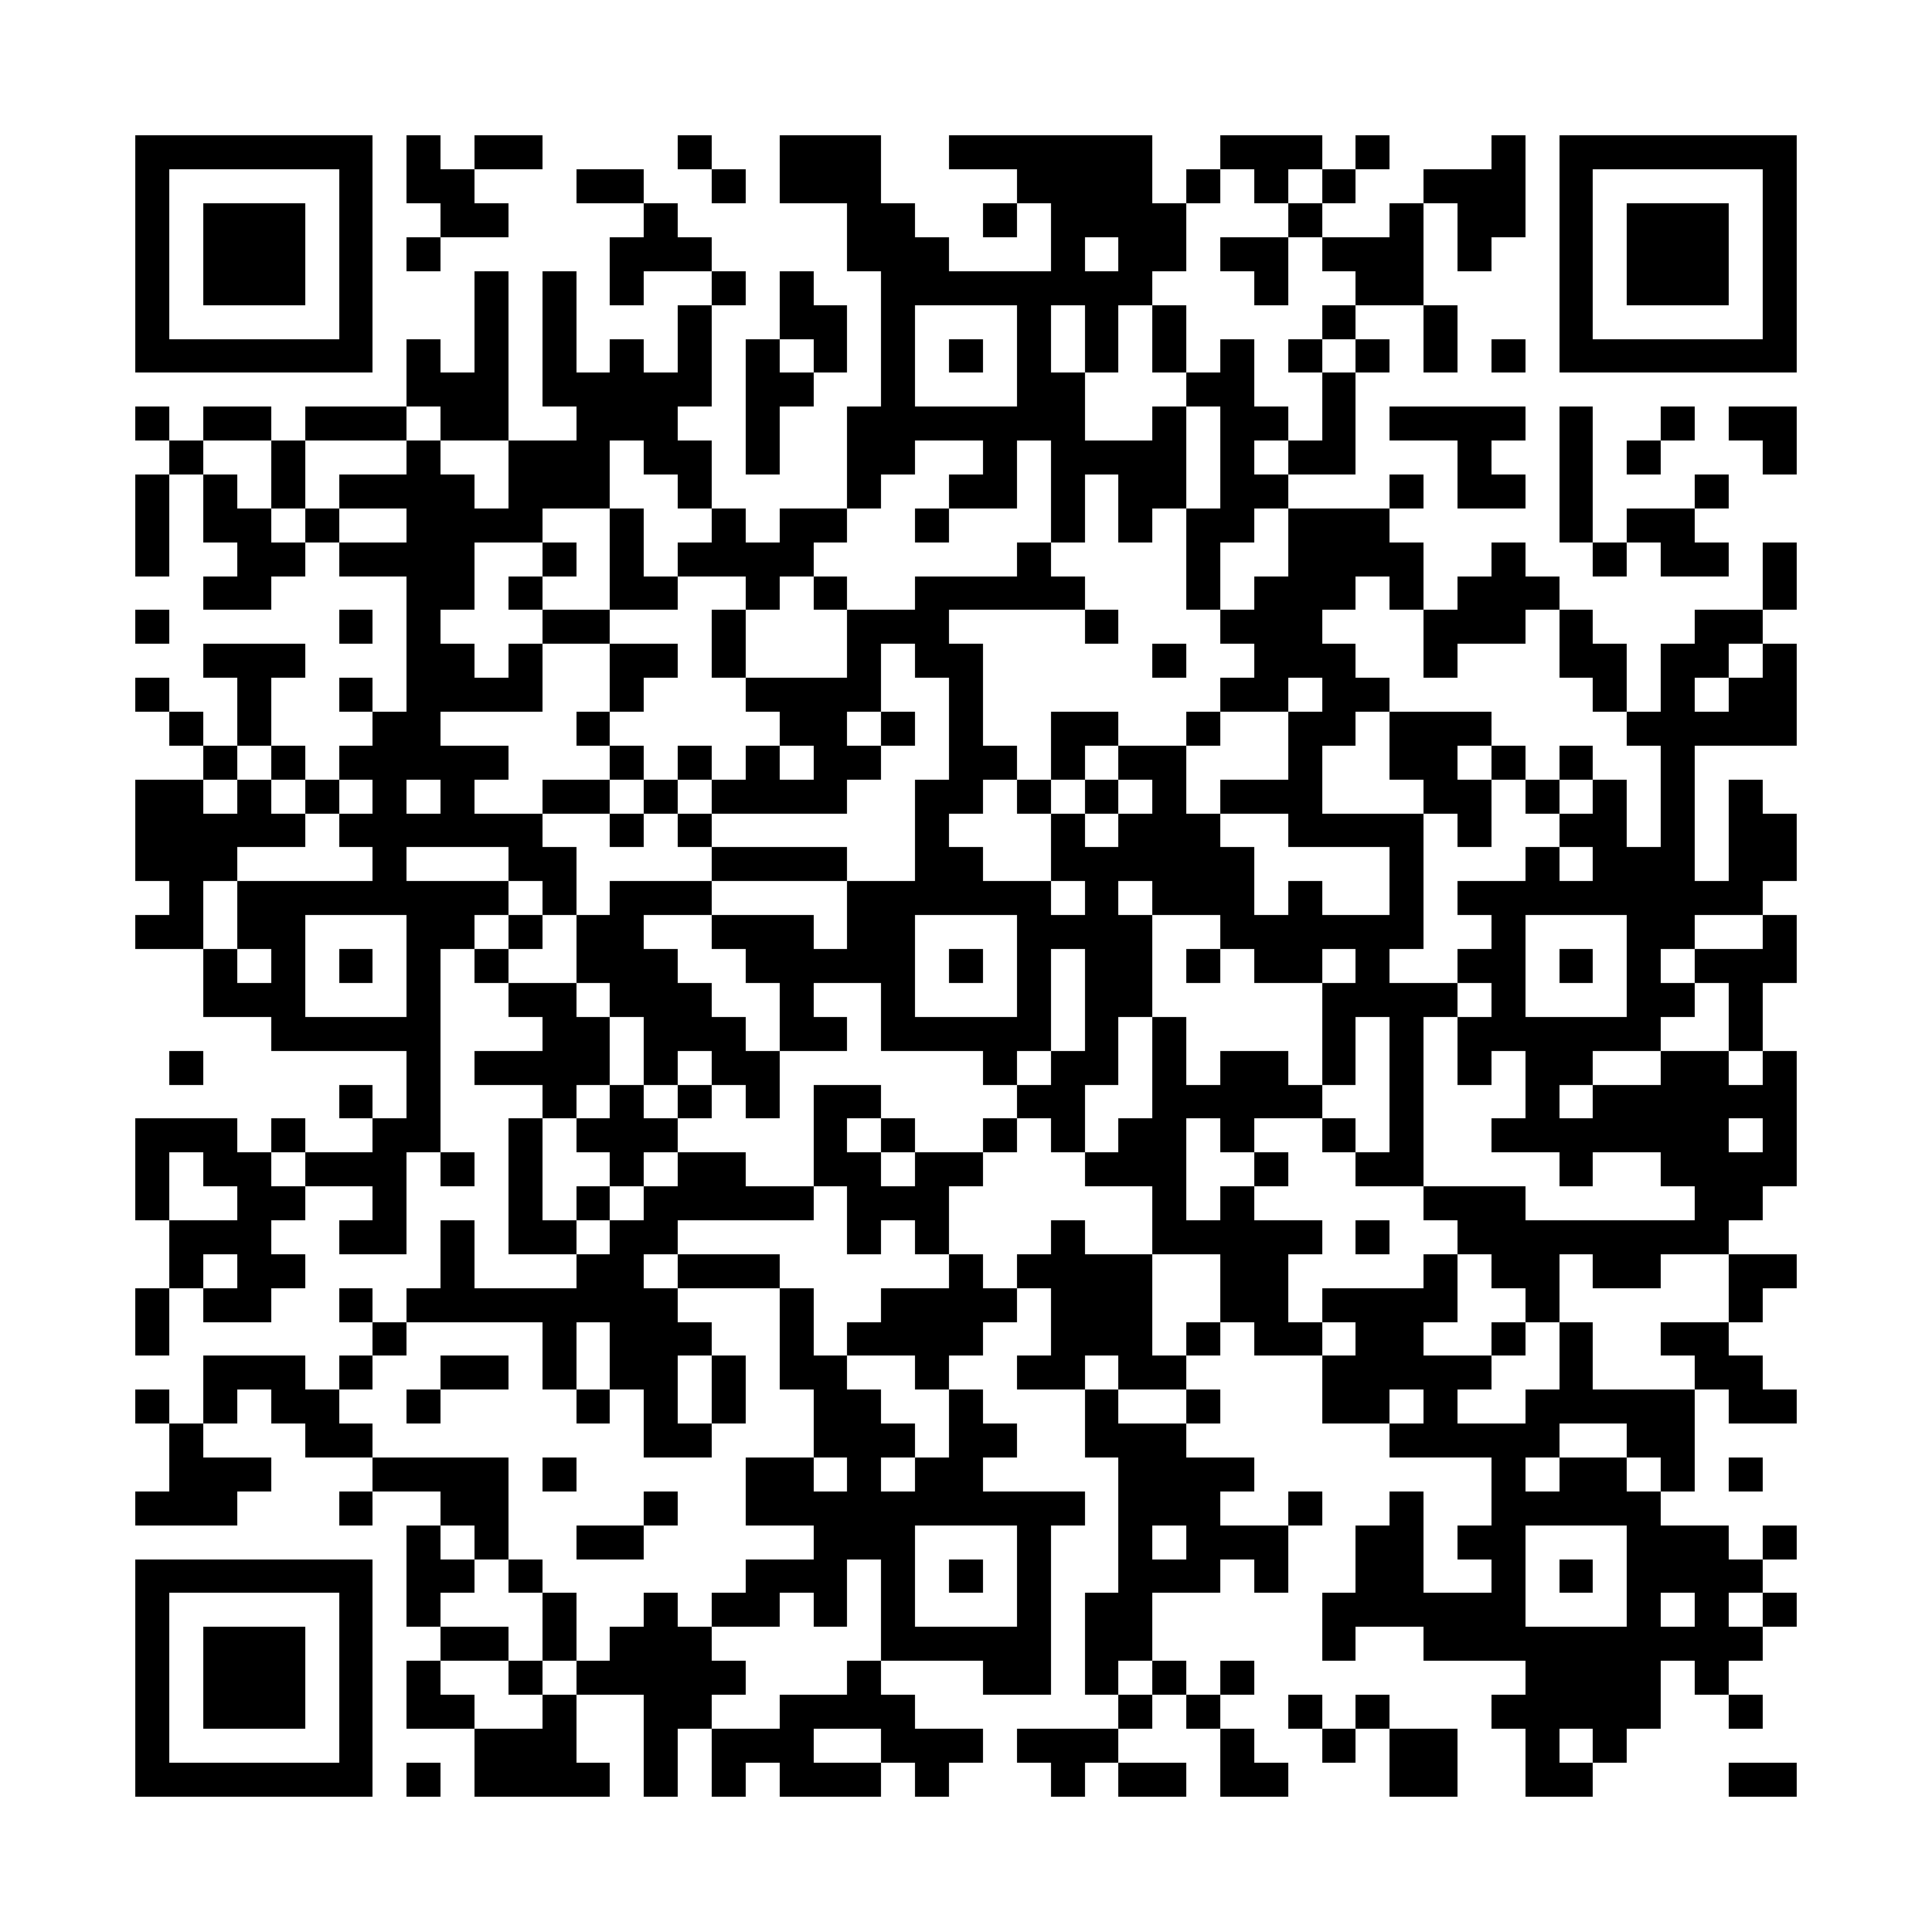
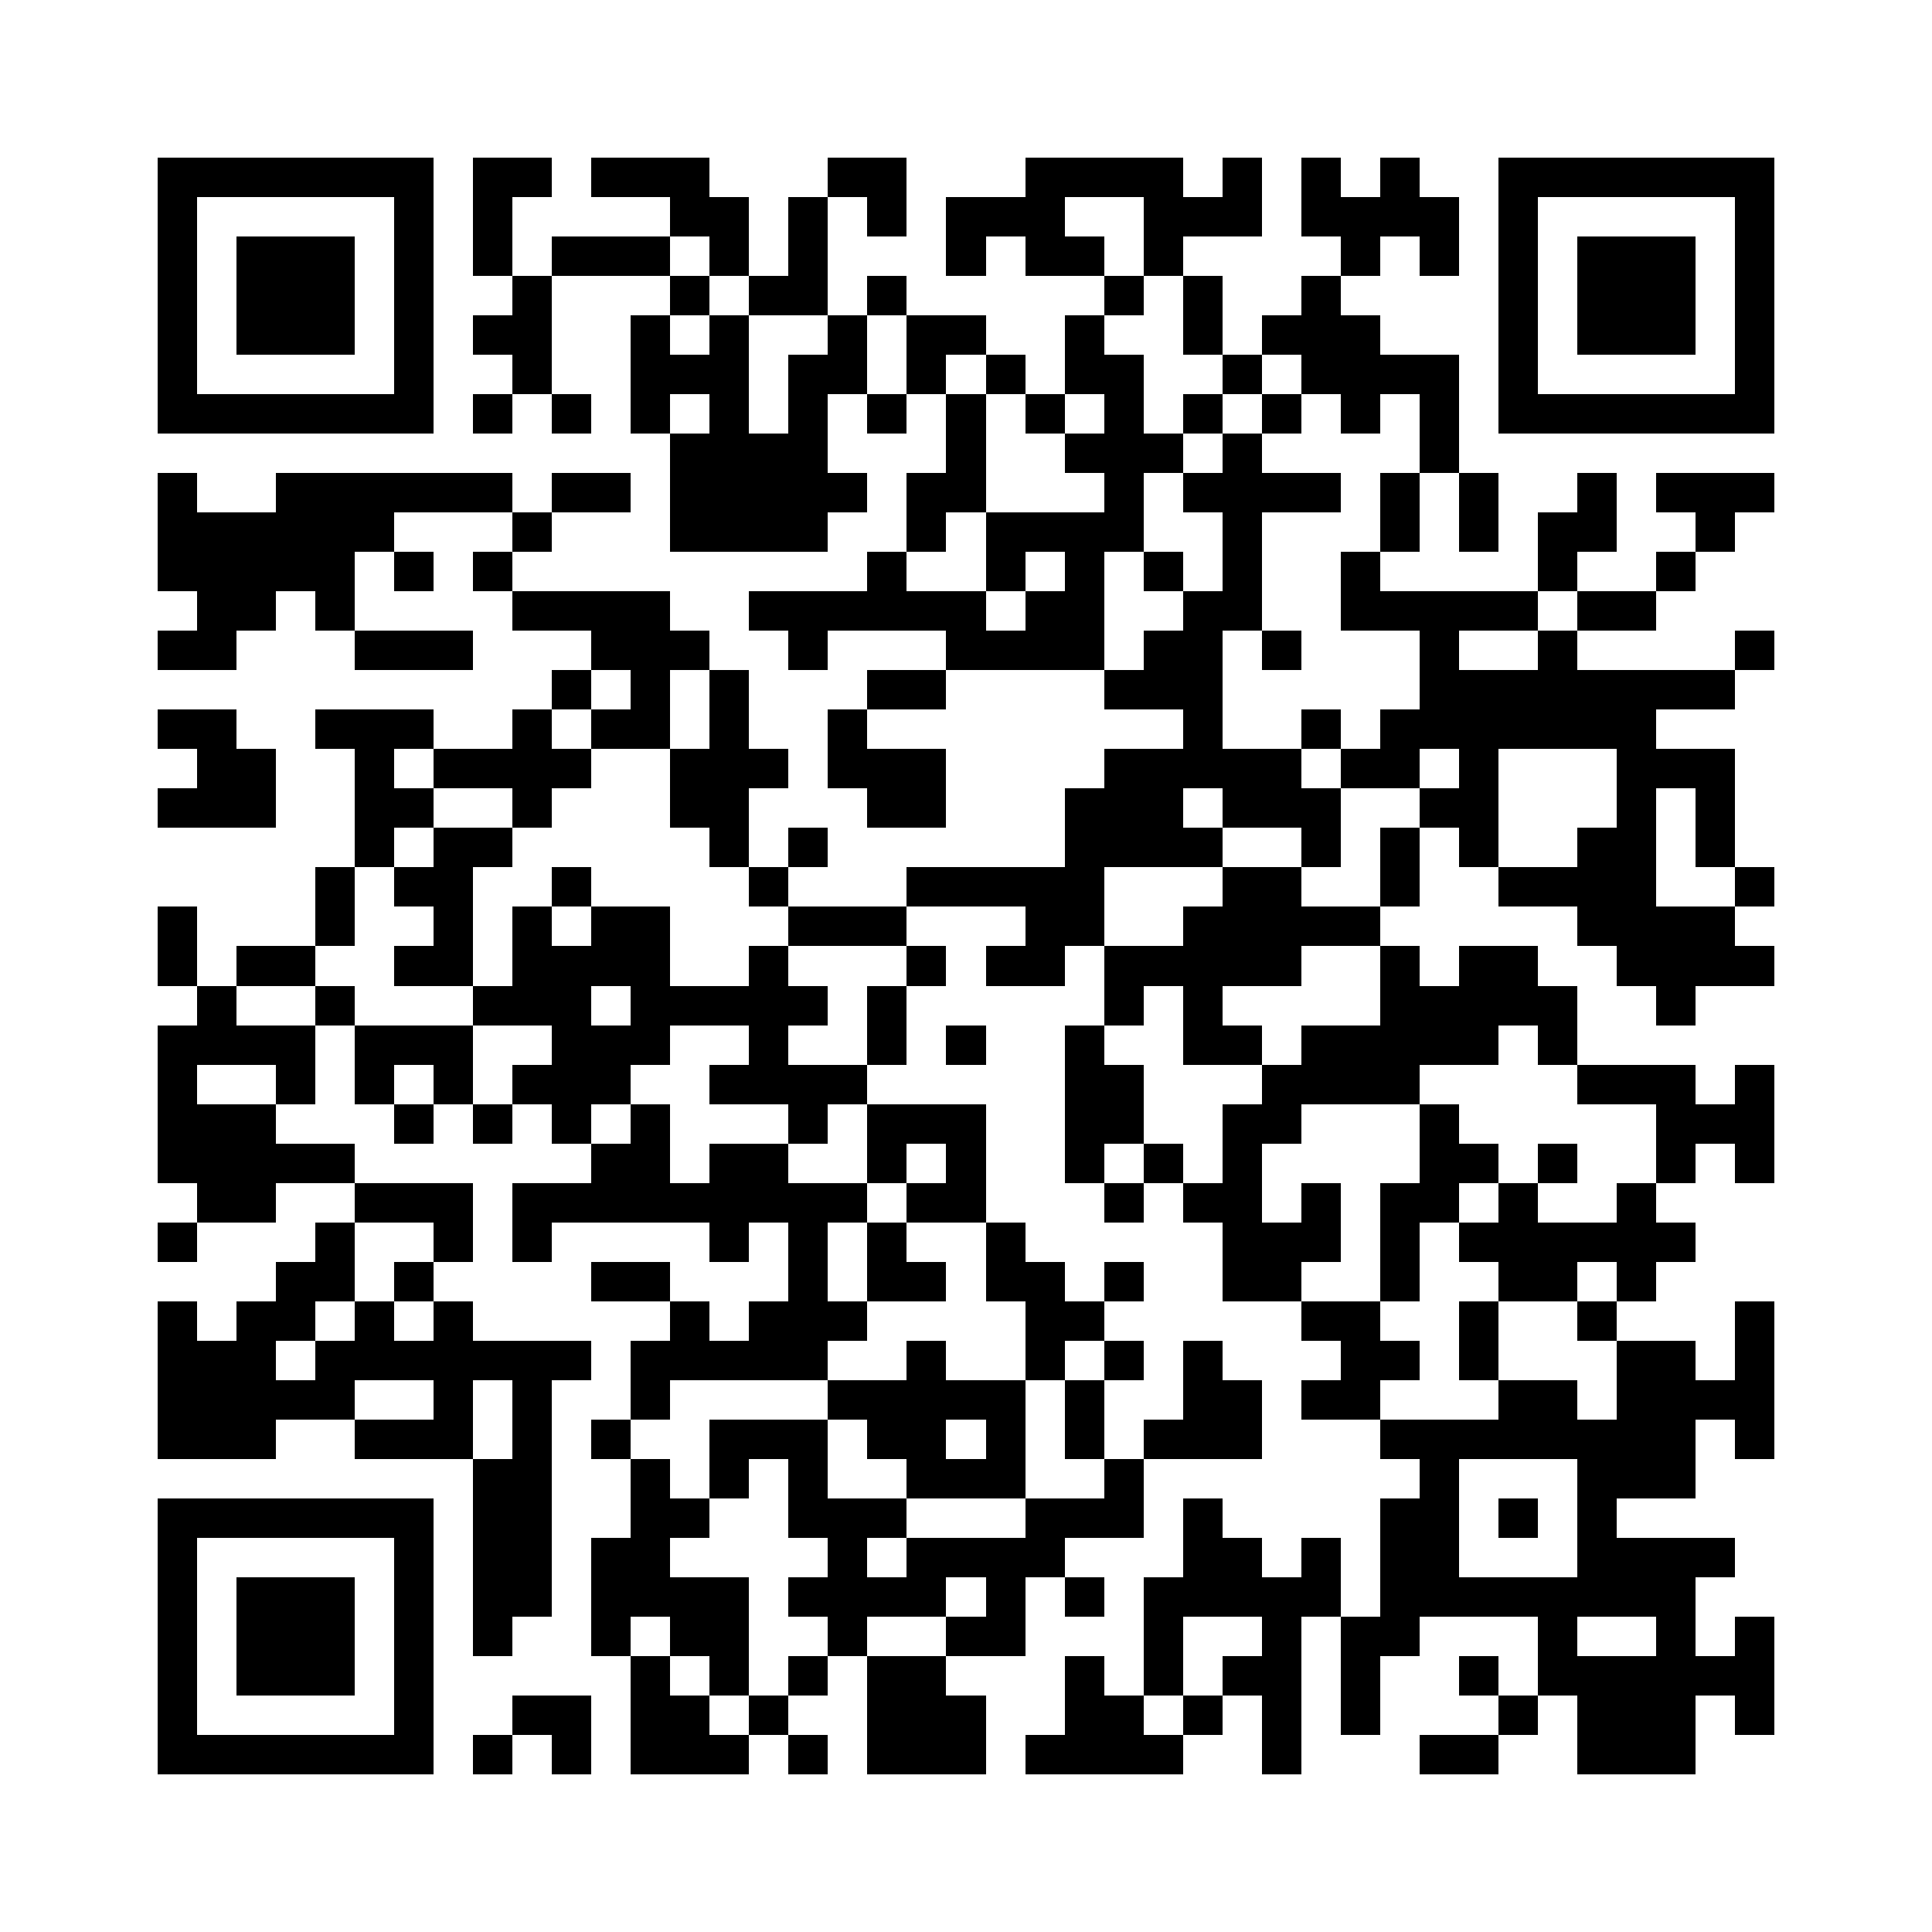
- <svg xmlns="http://www.w3.org/2000/svg" width="264" height="264" viewBox="0 0 57 57" shape-rendering="crispEdges">
-   <path fill="#ffffff" d="M0 0h57v57H0z" />
-   <path stroke="#000000" d="M4 4.5h7m1 0h1m1 0h2m4 0h1m2 0h3m2 0h6m2 0h3m1 0h1m3 0h1m1 0h7M4 5.5h1m5 0h1m1 0h2m3 0h2m2 0h1m1 0h3m4 0h4m1 0h1m1 0h1m1 0h1m2 0h3m1 0h1m5 0h1M4 6.5h1m1 0h3m1 0h1m2 0h2m4 0h1m5 0h2m2 0h1m1 0h4m3 0h1m2 0h1m1 0h2m1 0h1m1 0h3m1 0h1M4 7.5h1m1 0h3m1 0h1m1 0h1m5 0h3m4 0h3m3 0h1m1 0h2m1 0h2m1 0h3m1 0h1m2 0h1m1 0h3m1 0h1M4 8.5h1m1 0h3m1 0h1m3 0h1m1 0h1m1 0h1m2 0h1m1 0h1m2 0h8m3 0h1m2 0h2m4 0h1m1 0h3m1 0h1M4 9.5h1m5 0h1m3 0h1m1 0h1m3 0h1m2 0h2m1 0h1m3 0h1m1 0h1m1 0h1m4 0h1m2 0h1m3 0h1m5 0h1M4 10.5h7m1 0h1m1 0h1m1 0h1m1 0h1m1 0h1m1 0h1m1 0h1m1 0h1m1 0h1m1 0h1m1 0h1m1 0h1m1 0h1m1 0h1m1 0h1m1 0h1m1 0h1m1 0h7M12 11.5h3m1 0h5m1 0h2m2 0h1m3 0h2m3 0h2m2 0h1M4 12.5h1m1 0h2m1 0h3m1 0h2m2 0h3m2 0h1m2 0h7m2 0h1m1 0h2m1 0h1m1 0h4m1 0h1m2 0h1m1 0h2M5 13.5h1m2 0h1m3 0h1m2 0h3m1 0h2m1 0h1m2 0h2m2 0h1m1 0h4m1 0h1m1 0h2m3 0h1m2 0h1m1 0h1m3 0h1M4 14.5h1m1 0h1m1 0h1m1 0h4m1 0h3m2 0h1m4 0h1m2 0h2m1 0h1m1 0h2m1 0h2m3 0h1m1 0h2m1 0h1m3 0h1M4 15.5h1m1 0h2m1 0h1m2 0h4m2 0h1m2 0h1m1 0h2m2 0h1m3 0h1m1 0h1m1 0h2m1 0h3m5 0h1m1 0h2M4 16.5h1m2 0h2m1 0h4m2 0h1m1 0h1m1 0h4m6 0h1m4 0h1m2 0h4m2 0h1m2 0h1m1 0h2m1 0h1M6 17.5h2m4 0h2m1 0h1m2 0h2m2 0h1m1 0h1m2 0h5m3 0h1m1 0h3m1 0h1m1 0h3m6 0h1M4 18.5h1m5 0h1m1 0h1m3 0h2m3 0h1m3 0h3m4 0h1m3 0h3m3 0h3m1 0h1m3 0h2M6 19.5h3m3 0h2m1 0h1m2 0h2m1 0h1m3 0h1m1 0h2m5 0h1m2 0h3m2 0h1m3 0h2m1 0h2m1 0h1M4 20.5h1m2 0h1m2 0h1m1 0h4m2 0h1m3 0h4m2 0h1m7 0h2m1 0h2m6 0h1m1 0h1m1 0h2M5 21.5h1m1 0h1m3 0h2m4 0h1m5 0h2m1 0h1m1 0h1m2 0h2m2 0h1m2 0h2m1 0h3m4 0h5M6 22.5h1m1 0h1m1 0h5m3 0h1m1 0h1m1 0h1m1 0h2m2 0h2m1 0h1m1 0h2m3 0h1m2 0h2m1 0h1m1 0h1m2 0h1M4 23.5h2m1 0h1m1 0h1m1 0h1m1 0h1m2 0h2m1 0h1m1 0h4m2 0h2m1 0h1m1 0h1m1 0h1m1 0h3m3 0h2m1 0h1m1 0h1m1 0h1m1 0h1M4 24.5h5m1 0h6m2 0h1m1 0h1m6 0h1m3 0h1m1 0h3m2 0h4m1 0h1m2 0h2m1 0h1m1 0h2M4 25.5h3m4 0h1m3 0h2m4 0h4m2 0h2m2 0h6m4 0h1m3 0h1m1 0h3m1 0h2M5 26.5h1m1 0h8m1 0h1m1 0h3m4 0h6m1 0h1m1 0h3m1 0h1m2 0h1m1 0h9M4 27.5h2m1 0h2m3 0h2m1 0h1m1 0h2m2 0h3m1 0h2m3 0h4m2 0h6m2 0h1m3 0h2m2 0h1M6 28.5h1m1 0h1m1 0h1m1 0h1m1 0h1m2 0h3m2 0h5m1 0h1m1 0h1m1 0h2m1 0h1m1 0h2m1 0h1m2 0h2m1 0h1m1 0h1m1 0h3M6 29.5h3m3 0h1m2 0h2m1 0h3m2 0h1m2 0h1m3 0h1m1 0h2m5 0h4m1 0h1m3 0h2m1 0h1M8 30.5h5m3 0h2m1 0h3m1 0h2m1 0h5m1 0h1m1 0h1m4 0h1m1 0h1m1 0h6m2 0h1M5 31.5h1m6 0h1m1 0h4m1 0h1m1 0h2m6 0h1m1 0h2m1 0h1m1 0h2m1 0h1m1 0h1m1 0h1m1 0h2m2 0h2m1 0h1M10 32.5h1m1 0h1m3 0h1m1 0h1m1 0h1m1 0h1m1 0h2m4 0h2m2 0h5m2 0h1m3 0h1m1 0h6M4 33.5h3m1 0h1m2 0h2m2 0h1m1 0h3m4 0h1m1 0h1m2 0h1m1 0h1m1 0h2m1 0h1m2 0h1m1 0h1m2 0h7m1 0h1M4 34.5h1m1 0h2m1 0h3m1 0h1m1 0h1m2 0h1m1 0h2m2 0h2m1 0h2m3 0h3m2 0h1m2 0h2m4 0h1m2 0h4M4 35.5h1m2 0h2m2 0h1m3 0h1m1 0h1m1 0h5m1 0h3m6 0h1m1 0h1m5 0h3m5 0h2M5 36.5h3m2 0h2m1 0h1m1 0h2m1 0h2m5 0h1m1 0h1m3 0h1m2 0h5m1 0h1m2 0h8M5 37.5h1m1 0h2m4 0h1m3 0h2m1 0h3m5 0h1m1 0h4m2 0h2m4 0h1m1 0h2m1 0h2m2 0h2M4 38.5h1m1 0h2m2 0h1m1 0h8m3 0h1m2 0h4m1 0h3m2 0h2m1 0h4m2 0h1m5 0h1M4 39.5h1m6 0h1m4 0h1m1 0h3m2 0h1m1 0h4m2 0h3m1 0h1m1 0h2m1 0h2m2 0h1m1 0h1m2 0h2M6 40.5h3m1 0h1m2 0h2m1 0h1m1 0h2m1 0h1m1 0h2m2 0h1m2 0h2m1 0h2m4 0h5m2 0h1m3 0h2M4 41.5h1m1 0h1m1 0h2m2 0h1m4 0h1m1 0h1m1 0h1m2 0h2m2 0h1m3 0h1m2 0h1m3 0h2m1 0h1m2 0h5m1 0h2M5 42.5h1m3 0h2m8 0h2m3 0h3m1 0h2m2 0h3m6 0h5m2 0h2M5 43.5h3m3 0h4m1 0h1m5 0h2m1 0h1m1 0h2m4 0h4m7 0h1m1 0h2m1 0h1m1 0h1M4 44.5h3m3 0h1m2 0h2m4 0h1m2 0h10m1 0h3m2 0h1m2 0h1m2 0h5M12 45.5h1m1 0h1m2 0h2m5 0h3m3 0h1m2 0h1m1 0h3m2 0h2m1 0h2m3 0h3m1 0h1M4 46.5h7m1 0h2m1 0h1m6 0h3m1 0h1m1 0h1m1 0h1m2 0h3m1 0h1m2 0h2m2 0h1m1 0h1m1 0h4M4 47.5h1m5 0h1m1 0h1m3 0h1m2 0h1m1 0h2m1 0h1m1 0h1m3 0h1m1 0h2m5 0h6m3 0h1m1 0h1m1 0h1M4 48.5h1m1 0h3m1 0h1m2 0h2m1 0h1m1 0h3m5 0h5m1 0h2m5 0h1m2 0h10M4 49.5h1m1 0h3m1 0h1m1 0h1m2 0h1m1 0h5m3 0h1m3 0h2m1 0h1m1 0h1m1 0h1m8 0h4m1 0h1M4 50.5h1m1 0h3m1 0h1m1 0h2m2 0h1m2 0h2m2 0h4m6 0h1m1 0h1m2 0h1m1 0h1m3 0h5m2 0h1M4 51.5h1m5 0h1m3 0h3m2 0h1m1 0h3m2 0h3m1 0h3m3 0h1m2 0h1m1 0h2m2 0h1m1 0h1M4 52.5h7m1 0h1m1 0h4m1 0h1m1 0h1m1 0h3m1 0h1m3 0h1m1 0h2m1 0h2m3 0h2m2 0h2m4 0h2" />
+ <svg xmlns="http://www.w3.org/2000/svg" width="264" height="264" viewBox="0 0 49 49" shape-rendering="crispEdges">
+   <path fill="#ffffff" d="M0 0h49v49H0z" />
+   <path stroke="#000000" d="M4 4.5h7m1 0h2m1 0h3m3 0h2m3 0h4m1 0h1m1 0h1m1 0h1m2 0h7M4 5.5h1m5 0h1m1 0h1m4 0h2m1 0h1m1 0h1m1 0h3m2 0h3m1 0h4m1 0h1m5 0h1M4 6.5h1m1 0h3m1 0h1m1 0h1m1 0h3m1 0h1m1 0h1m3 0h1m1 0h2m1 0h1m4 0h1m1 0h1m1 0h1m1 0h3m1 0h1M4 7.5h1m1 0h3m1 0h1m2 0h1m3 0h1m1 0h2m1 0h1m5 0h1m1 0h1m2 0h1m4 0h1m1 0h3m1 0h1M4 8.5h1m1 0h3m1 0h1m1 0h2m2 0h1m1 0h1m2 0h1m1 0h2m2 0h1m2 0h1m1 0h3m3 0h1m1 0h3m1 0h1M4 9.5h1m5 0h1m2 0h1m2 0h3m1 0h2m1 0h1m1 0h1m1 0h2m2 0h1m1 0h4m1 0h1m5 0h1M4 10.5h7m1 0h1m1 0h1m1 0h1m1 0h1m1 0h1m1 0h1m1 0h1m1 0h1m1 0h1m1 0h1m1 0h1m1 0h1m1 0h1m1 0h7M17 11.5h4m3 0h1m2 0h3m1 0h1m4 0h1M4 12.5h1m2 0h6m1 0h2m1 0h5m1 0h2m3 0h1m1 0h4m1 0h1m1 0h1m2 0h1m1 0h3M4 13.5h6m3 0h1m3 0h4m2 0h1m1 0h4m2 0h1m3 0h1m1 0h1m1 0h2m2 0h1M4 14.5h5m1 0h1m1 0h1m9 0h1m2 0h1m1 0h1m1 0h1m1 0h1m2 0h1m4 0h1m2 0h1M5 15.5h2m1 0h1m4 0h4m2 0h6m1 0h2m2 0h2m2 0h5m1 0h2M4 16.5h2m3 0h3m3 0h3m2 0h1m3 0h4m1 0h2m1 0h1m3 0h1m2 0h1m4 0h1M14 17.5h1m1 0h1m1 0h1m3 0h2m4 0h3m5 0h8M4 18.5h2m2 0h3m2 0h1m1 0h2m1 0h1m2 0h1m8 0h1m2 0h1m1 0h7M5 19.5h2m2 0h1m1 0h4m2 0h3m1 0h3m4 0h5m1 0h2m1 0h1m3 0h3M4 20.5h3m2 0h2m2 0h1m3 0h2m3 0h2m3 0h3m1 0h3m2 0h2m3 0h1m1 0h1M9 21.5h1m1 0h2m5 0h1m1 0h1m6 0h4m2 0h1m1 0h1m1 0h1m2 0h2m1 0h1M8 22.5h1m1 0h2m2 0h1m4 0h1m3 0h5m3 0h2m2 0h1m2 0h4m2 0h1M4 23.5h1m3 0h1m2 0h1m1 0h1m1 0h2m3 0h3m3 0h2m2 0h5m5 0h4M4 24.5h1m1 0h2m2 0h2m1 0h4m2 0h1m3 0h1m1 0h2m1 0h5m2 0h1m1 0h2m2 0h4M5 25.5h1m2 0h1m3 0h3m1 0h5m1 0h1m5 0h1m1 0h1m4 0h5m2 0h1M4 26.5h4m1 0h3m2 0h3m2 0h1m2 0h1m1 0h1m2 0h1m2 0h2m1 0h5m1 0h1M4 27.5h1m2 0h1m1 0h1m1 0h1m1 0h3m2 0h4m5 0h2m3 0h4m4 0h3m1 0h1M4 28.5h3m3 0h1m1 0h1m1 0h1m1 0h1m3 0h1m1 0h3m2 0h2m2 0h2m3 0h1m5 0h3M4 29.5h5m6 0h2m1 0h2m2 0h1m1 0h1m2 0h1m1 0h1m1 0h1m4 0h2m1 0h1m2 0h1m1 0h1M5 30.5h2m2 0h3m1 0h9m1 0h2m3 0h1m1 0h2m1 0h1m1 0h2m1 0h1m2 0h1M4 31.5h1m3 0h1m2 0h1m1 0h1m4 0h1m1 0h1m1 0h1m2 0h1m5 0h3m1 0h1m1 0h6M7 32.5h2m1 0h1m4 0h2m3 0h1m1 0h2m1 0h2m1 0h1m2 0h2m2 0h1m2 0h2m1 0h1M4 33.5h1m1 0h2m1 0h1m1 0h1m5 0h1m1 0h3m4 0h2m5 0h2m2 0h1m2 0h1m3 0h1M4 34.5h3m1 0h7m1 0h5m2 0h1m2 0h1m1 0h1m1 0h1m3 0h2m1 0h1m3 0h2m1 0h1M4 35.5h5m2 0h1m1 0h1m2 0h1m4 0h5m1 0h1m2 0h2m1 0h2m3 0h2m1 0h4M4 36.5h3m2 0h3m1 0h1m1 0h1m2 0h3m1 0h2m1 0h1m1 0h1m1 0h3m3 0h8m1 0h1M12 37.5h2m2 0h1m1 0h1m1 0h1m2 0h3m2 0h1m7 0h1m3 0h3M4 38.5h7m1 0h2m2 0h2m2 0h3m3 0h3m1 0h1m4 0h2m1 0h1m1 0h1M4 39.5h1m5 0h1m1 0h2m1 0h2m4 0h1m1 0h4m3 0h2m1 0h1m1 0h2m3 0h4M4 40.5h1m1 0h3m1 0h1m1 0h2m1 0h4m1 0h4m1 0h1m1 0h1m1 0h5m1 0h8M4 41.5h1m1 0h3m1 0h1m1 0h1m2 0h1m1 0h2m2 0h1m2 0h2m3 0h1m2 0h1m1 0h2m3 0h1m2 0h1m1 0h1M4 42.5h1m1 0h3m1 0h1m5 0h1m1 0h1m1 0h1m1 0h2m3 0h1m1 0h1m1 0h2m1 0h1m2 0h1m1 0h6M4 43.5h1m5 0h1m2 0h2m1 0h2m1 0h1m2 0h3m2 0h2m1 0h1m1 0h1m1 0h1m3 0h1m1 0h3m1 0h1M4 44.5h7m1 0h1m1 0h1m1 0h3m1 0h1m1 0h3m1 0h4m2 0h1m3 0h2m2 0h3" />
</svg>
